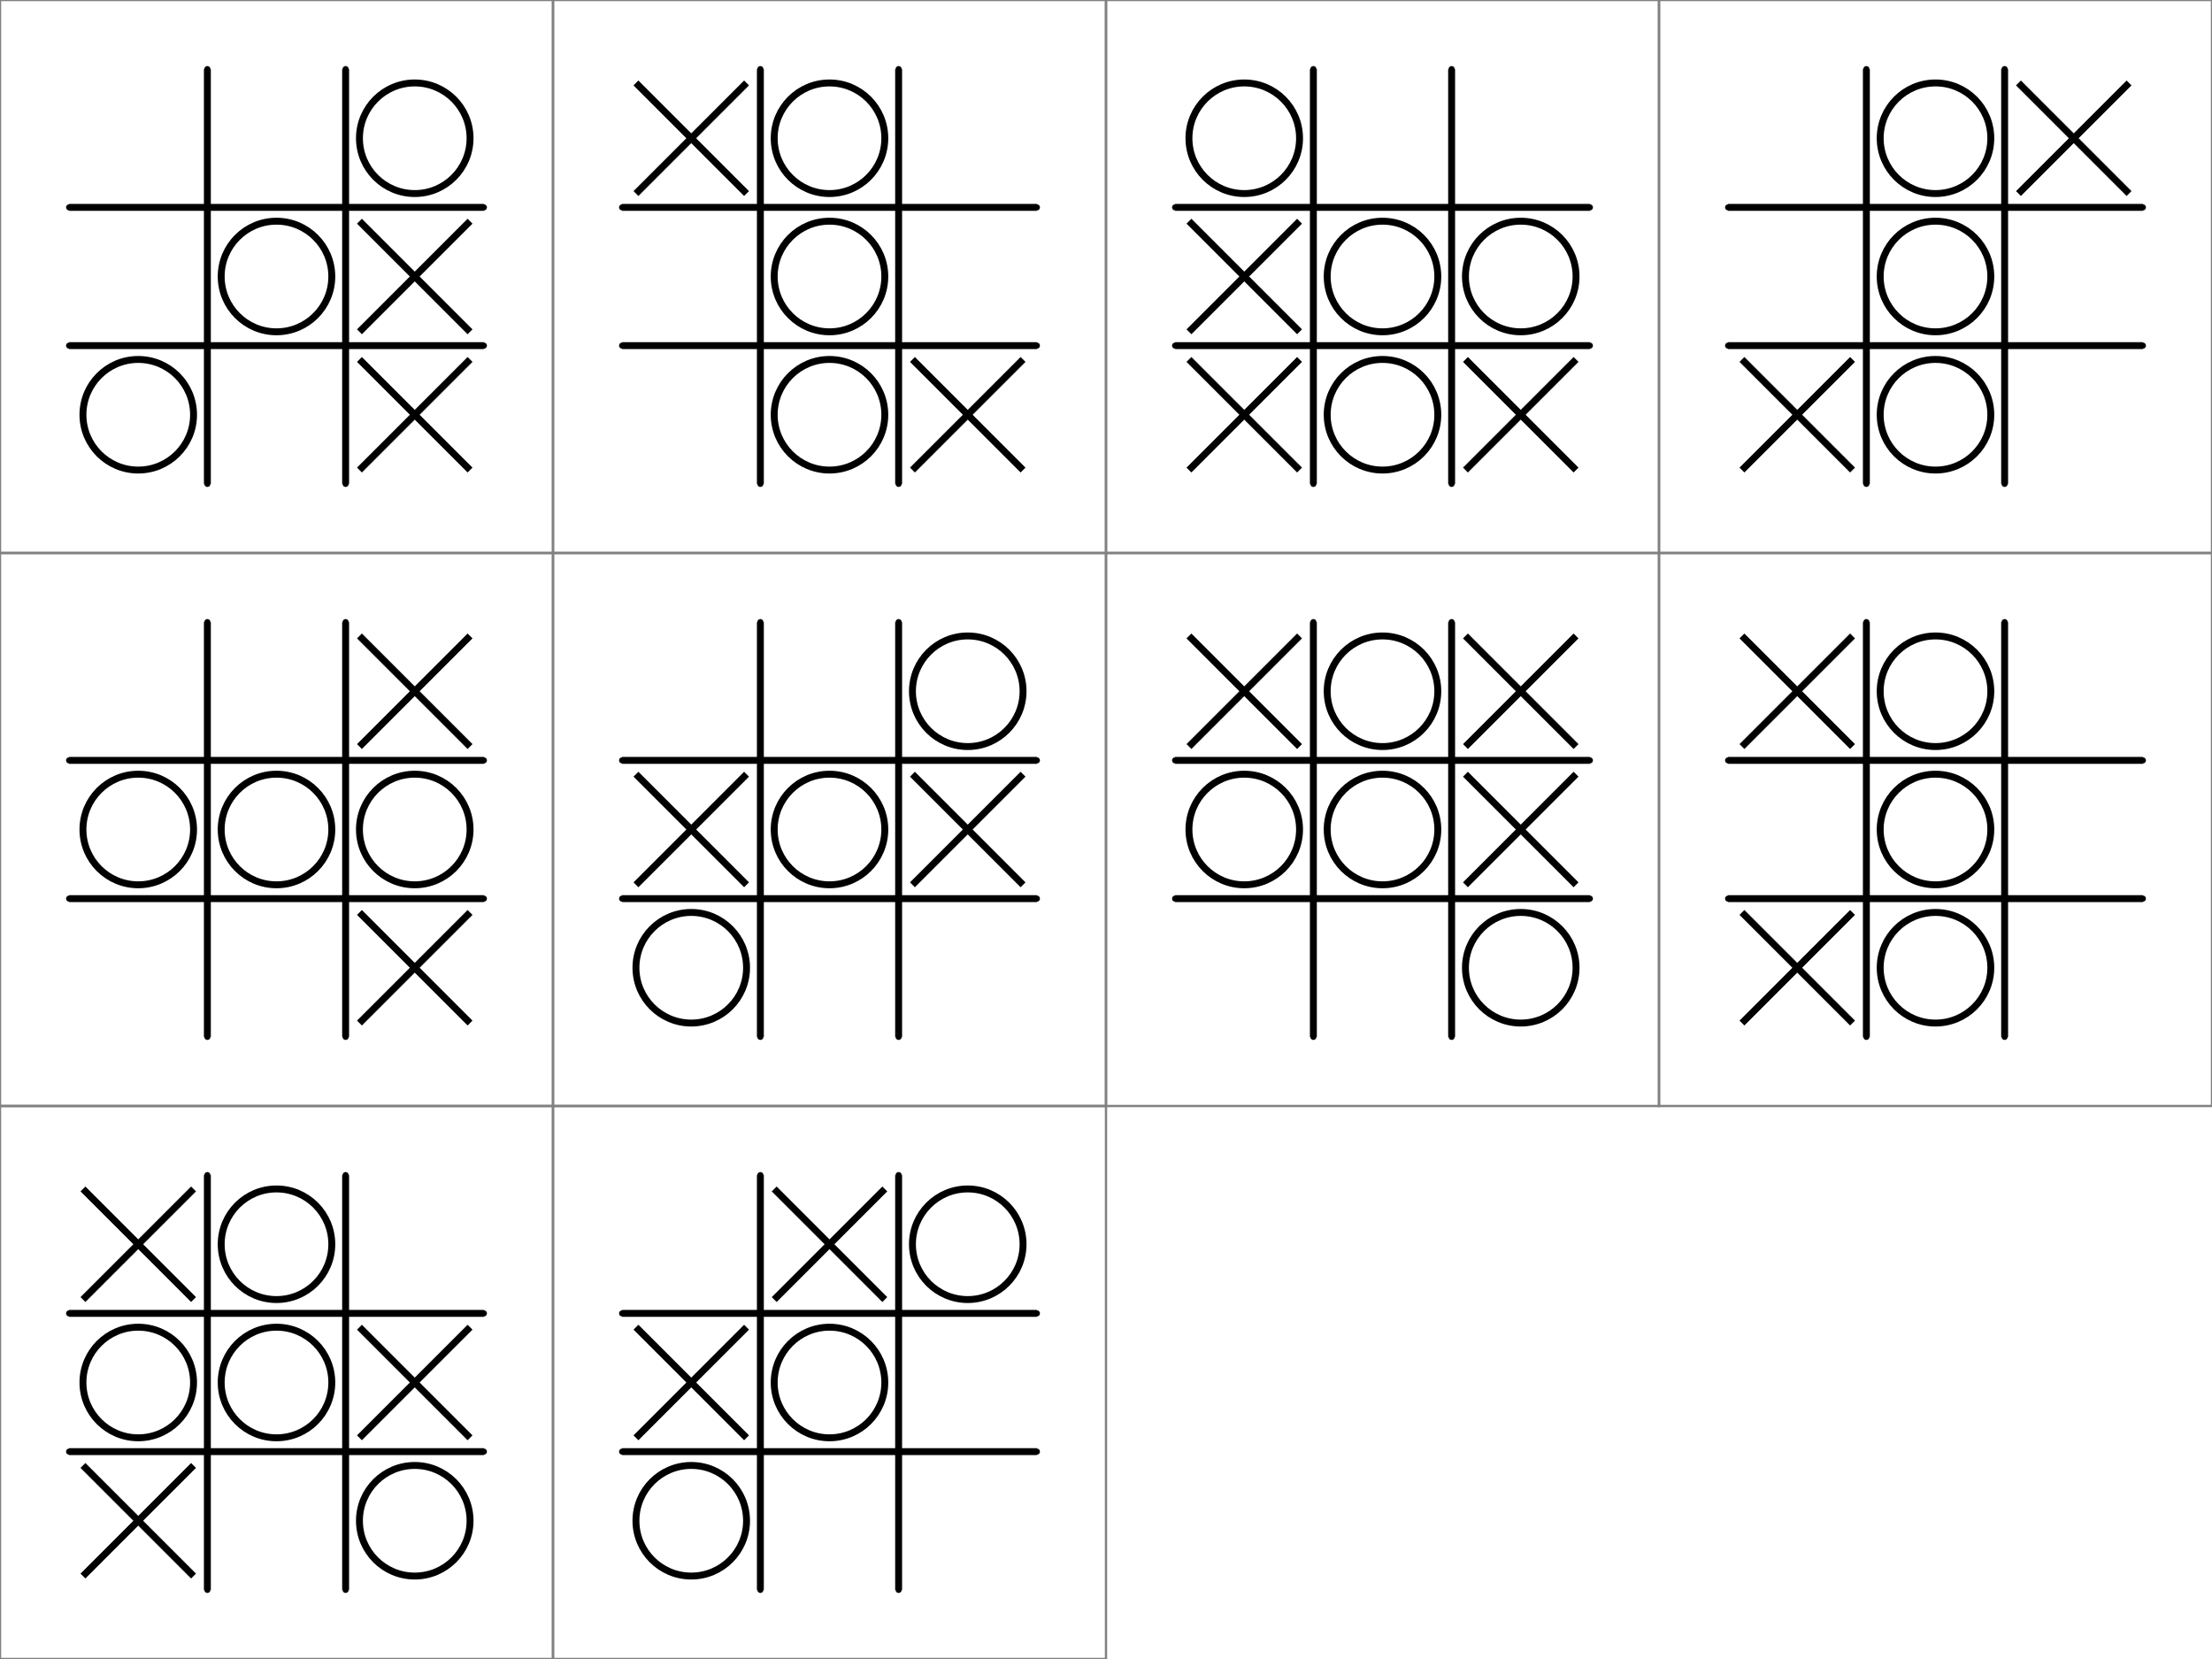
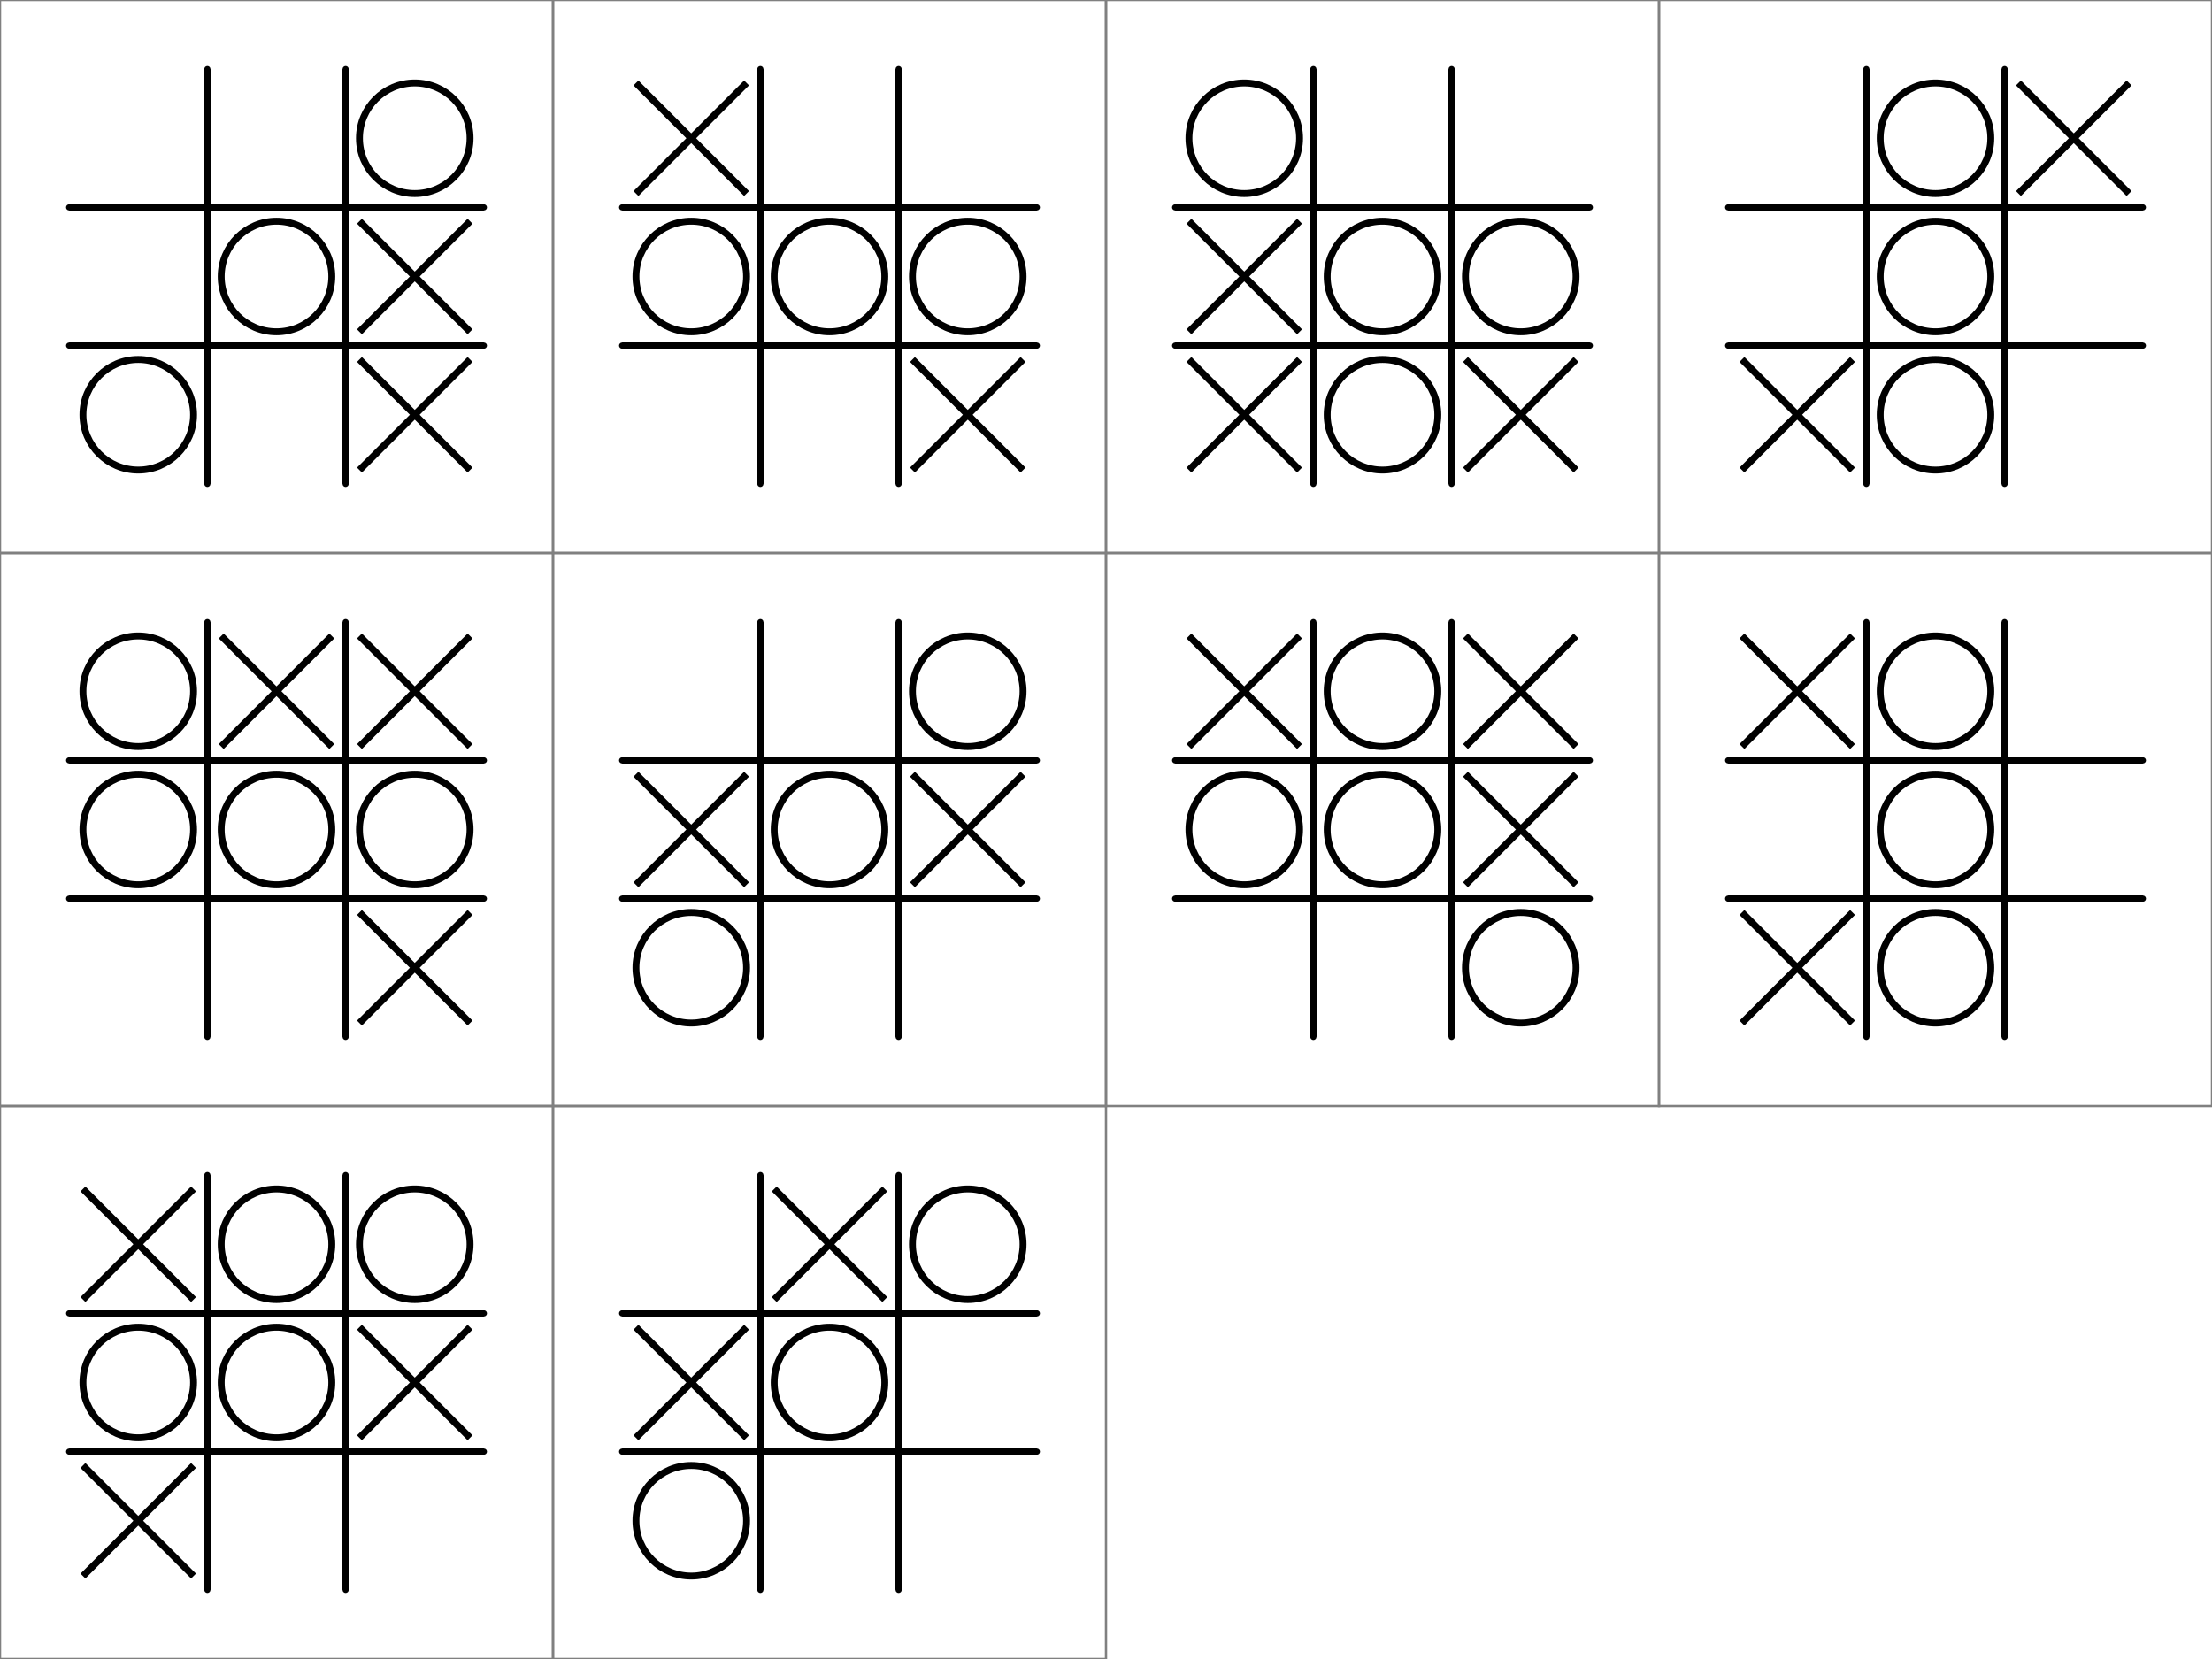
<svg xmlns="http://www.w3.org/2000/svg" baseProfile="full" height="720.0" version="1.1" width="960.0">
  <defs />
  <g transform="scale(1.0)">
    <rect fill="white" height="720" width="960" x="0" y="0" />
    <g transform="translate(30.0,30.0)">
      <g fill="black" id="hlines" stroke="black">
        <line stroke-width="3.0" x1="0" x2="180" y1="60" y2="60" />
        <circle cx="0" cy="60" r="0.84" />
        <circle cx="180" cy="60" r="0.84" />
        <line stroke-width="3.0" x1="0" x2="180" y1="120" y2="120" />
        <circle cx="0" cy="120" r="0.84" />
        <circle cx="180" cy="120" r="0.84" />
      </g>
      <g fill="black" id="vline" stroke="black">
        <line stroke-width="3.0" x1="60" x2="60" y1="0" y2="180" />
        <circle cx="60" cy="0" r="0.84" />
        <circle cx="60" cy="180" r="0.84" />
        <line stroke-width="3.0" x1="120" x2="120" y1="0" y2="180" />
        <circle cx="120" cy="0" r="0.84" />
        <circle cx="120" cy="180" r="0.84" />
      </g>
      <circle cx="150.0" cy="30.0" fill="none" r="24.0" stroke="black" stroke-width="3.0" />
      <circle cx="90.0" cy="90.0" fill="none" r="24.0" stroke="black" stroke-width="3.0" />
      <line stroke="black" stroke-width="3.0" x1="126.0" x2="174.0" y1="66.0" y2="114.0" />
      <line stroke="black" stroke-width="3.0" x1="126.0" x2="174.0" y1="114.0" y2="66.0" />
      <circle cx="30.0" cy="150.0" fill="none" r="24.0" stroke="black" stroke-width="3.0" />
      <line stroke="black" stroke-width="3.0" x1="126.0" x2="174.0" y1="126.0" y2="174.0" />
      <line stroke="black" stroke-width="3.0" x1="126.0" x2="174.0" y1="174.0" y2="126.0" />
    </g>
    <rect fill="none" height="240" stroke="gray" width="240" x="0" y="0" />
    <g transform="translate(270.0,30.0)">
      <g fill="black" id="hlines" stroke="black">
        <line stroke-width="3.0" x1="0" x2="180" y1="60" y2="60" />
        <circle cx="0" cy="60" r="0.84" />
        <circle cx="180" cy="60" r="0.84" />
        <line stroke-width="3.0" x1="0" x2="180" y1="120" y2="120" />
        <circle cx="0" cy="120" r="0.84" />
        <circle cx="180" cy="120" r="0.84" />
      </g>
      <g fill="black" id="vline" stroke="black">
        <line stroke-width="3.0" x1="60" x2="60" y1="0" y2="180" />
        <circle cx="60" cy="0" r="0.84" />
        <circle cx="60" cy="180" r="0.84" />
        <line stroke-width="3.0" x1="120" x2="120" y1="0" y2="180" />
        <circle cx="120" cy="0" r="0.84" />
        <circle cx="120" cy="180" r="0.84" />
      </g>
      <line stroke="black" stroke-width="3.0" x1="6.0" x2="54.0" y1="6.0" y2="54.0" />
      <line stroke="black" stroke-width="3.0" x1="6.0" x2="54.0" y1="54.0" y2="6.0" />
-       <circle cx="90.0" cy="30.0" fill="none" r="24.0" stroke="black" stroke-width="3.0" />
-       <circle cx="90.0" cy="90.0" fill="none" r="24.0" stroke="black" stroke-width="3.0" />
-       <circle cx="90.0" cy="150.0" fill="none" r="24.0" stroke="black" stroke-width="3.0" />
+       <circle cx="30.0" cy="90.0" fill="none" r="24.0" stroke="black" stroke-width="3.0" />
+       <circle cx="90.0" cy="90.0" fill="none" r="24.0" stroke="black" stroke-width="3.0" />
+       <circle cx="150.0" cy="90.0" fill="none" r="24.0" stroke="black" stroke-width="3.0" />
      <line stroke="black" stroke-width="3.0" x1="126.0" x2="174.0" y1="126.0" y2="174.0" />
      <line stroke="black" stroke-width="3.0" x1="126.0" x2="174.0" y1="174.0" y2="126.0" />
    </g>
    <rect fill="none" height="240" stroke="gray" width="240" x="240" y="0" />
    <g transform="translate(510.0,30.0)">
      <g fill="black" id="hlines" stroke="black">
        <line stroke-width="3.0" x1="0" x2="180" y1="60" y2="60" />
        <circle cx="0" cy="60" r="0.84" />
        <circle cx="180" cy="60" r="0.84" />
        <line stroke-width="3.0" x1="0" x2="180" y1="120" y2="120" />
        <circle cx="0" cy="120" r="0.84" />
        <circle cx="180" cy="120" r="0.84" />
      </g>
      <g fill="black" id="vline" stroke="black">
        <line stroke-width="3.0" x1="60" x2="60" y1="0" y2="180" />
        <circle cx="60" cy="0" r="0.84" />
        <circle cx="60" cy="180" r="0.84" />
        <line stroke-width="3.0" x1="120" x2="120" y1="0" y2="180" />
        <circle cx="120" cy="0" r="0.84" />
        <circle cx="120" cy="180" r="0.84" />
      </g>
      <circle cx="30.0" cy="30.0" fill="none" r="24.0" stroke="black" stroke-width="3.0" />
      <line stroke="black" stroke-width="3.0" x1="6.0" x2="54.0" y1="66.0" y2="114.0" />
      <line stroke="black" stroke-width="3.0" x1="6.0" x2="54.0" y1="114.0" y2="66.0" />
      <circle cx="90.0" cy="90.0" fill="none" r="24.0" stroke="black" stroke-width="3.0" />
      <circle cx="150.0" cy="90.0" fill="none" r="24.0" stroke="black" stroke-width="3.0" />
      <line stroke="black" stroke-width="3.0" x1="6.0" x2="54.0" y1="126.0" y2="174.0" />
      <line stroke="black" stroke-width="3.0" x1="6.0" x2="54.0" y1="174.0" y2="126.0" />
      <circle cx="90.0" cy="150.0" fill="none" r="24.0" stroke="black" stroke-width="3.0" />
      <line stroke="black" stroke-width="3.0" x1="126.0" x2="174.0" y1="126.0" y2="174.0" />
      <line stroke="black" stroke-width="3.0" x1="126.0" x2="174.0" y1="174.0" y2="126.0" />
    </g>
    <rect fill="none" height="240" stroke="gray" width="240" x="480" y="0" />
    <g transform="translate(750.0,30.0)">
      <g fill="black" id="hlines" stroke="black">
        <line stroke-width="3.0" x1="0" x2="180" y1="60" y2="60" />
        <circle cx="0" cy="60" r="0.84" />
        <circle cx="180" cy="60" r="0.84" />
        <line stroke-width="3.0" x1="0" x2="180" y1="120" y2="120" />
        <circle cx="0" cy="120" r="0.84" />
        <circle cx="180" cy="120" r="0.84" />
      </g>
      <g fill="black" id="vline" stroke="black">
        <line stroke-width="3.0" x1="60" x2="60" y1="0" y2="180" />
        <circle cx="60" cy="0" r="0.84" />
        <circle cx="60" cy="180" r="0.84" />
        <line stroke-width="3.0" x1="120" x2="120" y1="0" y2="180" />
        <circle cx="120" cy="0" r="0.84" />
        <circle cx="120" cy="180" r="0.84" />
      </g>
      <circle cx="90.0" cy="30.0" fill="none" r="24.0" stroke="black" stroke-width="3.0" />
      <line stroke="black" stroke-width="3.0" x1="126.0" x2="174.0" y1="6.0" y2="54.0" />
      <line stroke="black" stroke-width="3.0" x1="126.0" x2="174.0" y1="54.0" y2="6.0" />
      <circle cx="90.0" cy="90.0" fill="none" r="24.0" stroke="black" stroke-width="3.0" />
      <line stroke="black" stroke-width="3.0" x1="6.0" x2="54.0" y1="126.0" y2="174.0" />
      <line stroke="black" stroke-width="3.0" x1="6.0" x2="54.0" y1="174.0" y2="126.0" />
      <circle cx="90.0" cy="150.0" fill="none" r="24.0" stroke="black" stroke-width="3.0" />
    </g>
    <rect fill="none" height="240" stroke="gray" width="240" x="720" y="0" />
    <g transform="translate(30.0,270.0)">
      <g fill="black" id="hlines" stroke="black">
        <line stroke-width="3.0" x1="0" x2="180" y1="60" y2="60" />
        <circle cx="0" cy="60" r="0.84" />
        <circle cx="180" cy="60" r="0.84" />
        <line stroke-width="3.0" x1="0" x2="180" y1="120" y2="120" />
        <circle cx="0" cy="120" r="0.84" />
        <circle cx="180" cy="120" r="0.84" />
      </g>
      <g fill="black" id="vline" stroke="black">
        <line stroke-width="3.0" x1="60" x2="60" y1="0" y2="180" />
        <circle cx="60" cy="0" r="0.84" />
        <circle cx="60" cy="180" r="0.84" />
        <line stroke-width="3.0" x1="120" x2="120" y1="0" y2="180" />
        <circle cx="120" cy="0" r="0.84" />
        <circle cx="120" cy="180" r="0.84" />
      </g>
+       <circle cx="30.0" cy="30.0" fill="none" r="24.0" stroke="black" stroke-width="3.0" />
+       <line stroke="black" stroke-width="3.0" x1="66.0" x2="114.0" y1="6.0" y2="54.0" />
+       <line stroke="black" stroke-width="3.0" x1="66.0" x2="114.0" y1="54.0" y2="6.0" />
      <line stroke="black" stroke-width="3.0" x1="126.0" x2="174.0" y1="6.0" y2="54.0" />
      <line stroke="black" stroke-width="3.0" x1="126.0" x2="174.0" y1="54.0" y2="6.0" />
      <circle cx="30.0" cy="90.0" fill="none" r="24.0" stroke="black" stroke-width="3.0" />
      <circle cx="90.0" cy="90.0" fill="none" r="24.0" stroke="black" stroke-width="3.0" />
      <circle cx="150.0" cy="90.0" fill="none" r="24.0" stroke="black" stroke-width="3.0" />
      <line stroke="black" stroke-width="3.0" x1="126.0" x2="174.0" y1="126.0" y2="174.0" />
      <line stroke="black" stroke-width="3.0" x1="126.0" x2="174.0" y1="174.0" y2="126.0" />
    </g>
    <rect fill="none" height="240" stroke="gray" width="240" x="0" y="240" />
    <g transform="translate(270.0,270.0)">
      <g fill="black" id="hlines" stroke="black">
        <line stroke-width="3.0" x1="0" x2="180" y1="60" y2="60" />
        <circle cx="0" cy="60" r="0.84" />
        <circle cx="180" cy="60" r="0.84" />
        <line stroke-width="3.0" x1="0" x2="180" y1="120" y2="120" />
        <circle cx="0" cy="120" r="0.84" />
        <circle cx="180" cy="120" r="0.84" />
      </g>
      <g fill="black" id="vline" stroke="black">
        <line stroke-width="3.0" x1="60" x2="60" y1="0" y2="180" />
        <circle cx="60" cy="0" r="0.84" />
        <circle cx="60" cy="180" r="0.84" />
        <line stroke-width="3.0" x1="120" x2="120" y1="0" y2="180" />
        <circle cx="120" cy="0" r="0.84" />
        <circle cx="120" cy="180" r="0.84" />
      </g>
      <circle cx="150.0" cy="30.0" fill="none" r="24.0" stroke="black" stroke-width="3.0" />
      <line stroke="black" stroke-width="3.0" x1="6.0" x2="54.0" y1="66.0" y2="114.0" />
      <line stroke="black" stroke-width="3.0" x1="6.0" x2="54.0" y1="114.0" y2="66.0" />
      <circle cx="90.0" cy="90.0" fill="none" r="24.0" stroke="black" stroke-width="3.0" />
      <line stroke="black" stroke-width="3.0" x1="126.0" x2="174.0" y1="66.0" y2="114.0" />
      <line stroke="black" stroke-width="3.0" x1="126.0" x2="174.0" y1="114.0" y2="66.0" />
      <circle cx="30.0" cy="150.0" fill="none" r="24.0" stroke="black" stroke-width="3.0" />
    </g>
    <rect fill="none" height="240" stroke="gray" width="240" x="240" y="240" />
    <g transform="translate(510.0,270.0)">
      <g fill="black" id="hlines" stroke="black">
        <line stroke-width="3.0" x1="0" x2="180" y1="60" y2="60" />
        <circle cx="0" cy="60" r="0.84" />
        <circle cx="180" cy="60" r="0.84" />
        <line stroke-width="3.0" x1="0" x2="180" y1="120" y2="120" />
        <circle cx="0" cy="120" r="0.84" />
        <circle cx="180" cy="120" r="0.84" />
      </g>
      <g fill="black" id="vline" stroke="black">
        <line stroke-width="3.0" x1="60" x2="60" y1="0" y2="180" />
        <circle cx="60" cy="0" r="0.84" />
        <circle cx="60" cy="180" r="0.84" />
        <line stroke-width="3.0" x1="120" x2="120" y1="0" y2="180" />
        <circle cx="120" cy="0" r="0.84" />
        <circle cx="120" cy="180" r="0.84" />
      </g>
      <line stroke="black" stroke-width="3.0" x1="6.0" x2="54.0" y1="6.0" y2="54.0" />
      <line stroke="black" stroke-width="3.0" x1="6.0" x2="54.0" y1="54.0" y2="6.0" />
      <circle cx="90.0" cy="30.0" fill="none" r="24.0" stroke="black" stroke-width="3.0" />
      <line stroke="black" stroke-width="3.0" x1="126.0" x2="174.0" y1="6.0" y2="54.0" />
      <line stroke="black" stroke-width="3.0" x1="126.0" x2="174.0" y1="54.0" y2="6.0" />
      <circle cx="30.0" cy="90.0" fill="none" r="24.0" stroke="black" stroke-width="3.0" />
      <circle cx="90.0" cy="90.0" fill="none" r="24.0" stroke="black" stroke-width="3.0" />
      <line stroke="black" stroke-width="3.0" x1="126.0" x2="174.0" y1="66.0" y2="114.0" />
      <line stroke="black" stroke-width="3.0" x1="126.0" x2="174.0" y1="114.0" y2="66.0" />
      <circle cx="150.0" cy="150.0" fill="none" r="24.0" stroke="black" stroke-width="3.0" />
    </g>
    <rect fill="none" height="240" stroke="gray" width="240" x="480" y="240" />
    <g transform="translate(750.0,270.0)">
      <g fill="black" id="hlines" stroke="black">
        <line stroke-width="3.0" x1="0" x2="180" y1="60" y2="60" />
        <circle cx="0" cy="60" r="0.84" />
        <circle cx="180" cy="60" r="0.84" />
        <line stroke-width="3.0" x1="0" x2="180" y1="120" y2="120" />
        <circle cx="0" cy="120" r="0.84" />
        <circle cx="180" cy="120" r="0.84" />
      </g>
      <g fill="black" id="vline" stroke="black">
        <line stroke-width="3.0" x1="60" x2="60" y1="0" y2="180" />
        <circle cx="60" cy="0" r="0.84" />
        <circle cx="60" cy="180" r="0.84" />
        <line stroke-width="3.0" x1="120" x2="120" y1="0" y2="180" />
        <circle cx="120" cy="0" r="0.84" />
        <circle cx="120" cy="180" r="0.84" />
      </g>
      <line stroke="black" stroke-width="3.0" x1="6.0" x2="54.0" y1="6.0" y2="54.0" />
      <line stroke="black" stroke-width="3.0" x1="6.0" x2="54.0" y1="54.0" y2="6.0" />
      <circle cx="90.0" cy="30.0" fill="none" r="24.0" stroke="black" stroke-width="3.0" />
      <circle cx="90.0" cy="90.0" fill="none" r="24.0" stroke="black" stroke-width="3.0" />
      <line stroke="black" stroke-width="3.0" x1="6.0" x2="54.0" y1="126.0" y2="174.0" />
      <line stroke="black" stroke-width="3.0" x1="6.0" x2="54.0" y1="174.0" y2="126.0" />
      <circle cx="90.0" cy="150.0" fill="none" r="24.0" stroke="black" stroke-width="3.0" />
    </g>
    <rect fill="none" height="240" stroke="gray" width="240" x="720" y="240" />
    <g transform="translate(30.0,510.0)">
      <g fill="black" id="hlines" stroke="black">
        <line stroke-width="3.0" x1="0" x2="180" y1="60" y2="60" />
        <circle cx="0" cy="60" r="0.84" />
        <circle cx="180" cy="60" r="0.84" />
        <line stroke-width="3.0" x1="0" x2="180" y1="120" y2="120" />
        <circle cx="0" cy="120" r="0.84" />
        <circle cx="180" cy="120" r="0.84" />
      </g>
      <g fill="black" id="vline" stroke="black">
        <line stroke-width="3.0" x1="60" x2="60" y1="0" y2="180" />
        <circle cx="60" cy="0" r="0.84" />
        <circle cx="60" cy="180" r="0.84" />
        <line stroke-width="3.0" x1="120" x2="120" y1="0" y2="180" />
        <circle cx="120" cy="0" r="0.84" />
        <circle cx="120" cy="180" r="0.84" />
      </g>
      <line stroke="black" stroke-width="3.0" x1="6.0" x2="54.0" y1="6.0" y2="54.0" />
      <line stroke="black" stroke-width="3.0" x1="6.0" x2="54.0" y1="54.0" y2="6.0" />
      <circle cx="90.0" cy="30.0" fill="none" r="24.0" stroke="black" stroke-width="3.0" />
-       <circle cx="30.0" cy="90.0" fill="none" r="24.0" stroke="black" stroke-width="3.0" />
-       <circle cx="90.0" cy="90.0" fill="none" r="24.0" stroke="black" stroke-width="3.0" />
-       <line stroke="black" stroke-width="3.0" x1="126.0" x2="174.0" y1="66.0" y2="114.0" />
-       <line stroke="black" stroke-width="3.0" x1="126.0" x2="174.0" y1="114.0" y2="66.0" />
-       <line stroke="black" stroke-width="3.0" x1="6.0" x2="54.0" y1="126.0" y2="174.0" />
-       <line stroke="black" stroke-width="3.0" x1="6.0" x2="54.0" y1="174.0" y2="126.0" />
-       <circle cx="150.0" cy="150.0" fill="none" r="24.0" stroke="black" stroke-width="3.0" />
+       <circle cx="150.0" cy="30.0" fill="none" r="24.0" stroke="black" stroke-width="3.0" />
+       <circle cx="30.0" cy="90.0" fill="none" r="24.0" stroke="black" stroke-width="3.0" />
+       <circle cx="90.0" cy="90.0" fill="none" r="24.0" stroke="black" stroke-width="3.0" />
+       <line stroke="black" stroke-width="3.0" x1="126.0" x2="174.0" y1="66.0" y2="114.0" />
+       <line stroke="black" stroke-width="3.0" x1="126.0" x2="174.0" y1="114.0" y2="66.0" />
+       <line stroke="black" stroke-width="3.0" x1="6.0" x2="54.0" y1="126.0" y2="174.0" />
+       <line stroke="black" stroke-width="3.0" x1="6.0" x2="54.0" y1="174.0" y2="126.0" />
    </g>
    <rect fill="none" height="240" stroke="gray" width="240" x="0" y="480" />
    <g transform="translate(270.0,510.0)">
      <g fill="black" id="hlines" stroke="black">
        <line stroke-width="3.0" x1="0" x2="180" y1="60" y2="60" />
        <circle cx="0" cy="60" r="0.84" />
        <circle cx="180" cy="60" r="0.84" />
        <line stroke-width="3.0" x1="0" x2="180" y1="120" y2="120" />
        <circle cx="0" cy="120" r="0.84" />
        <circle cx="180" cy="120" r="0.84" />
      </g>
      <g fill="black" id="vline" stroke="black">
        <line stroke-width="3.0" x1="60" x2="60" y1="0" y2="180" />
        <circle cx="60" cy="0" r="0.84" />
        <circle cx="60" cy="180" r="0.84" />
        <line stroke-width="3.0" x1="120" x2="120" y1="0" y2="180" />
        <circle cx="120" cy="0" r="0.84" />
        <circle cx="120" cy="180" r="0.84" />
      </g>
      <line stroke="black" stroke-width="3.0" x1="66.0" x2="114.0" y1="6.0" y2="54.0" />
      <line stroke="black" stroke-width="3.0" x1="66.0" x2="114.0" y1="54.0" y2="6.0" />
      <circle cx="150.0" cy="30.0" fill="none" r="24.0" stroke="black" stroke-width="3.0" />
      <line stroke="black" stroke-width="3.0" x1="6.0" x2="54.0" y1="66.0" y2="114.0" />
      <line stroke="black" stroke-width="3.0" x1="6.0" x2="54.0" y1="114.0" y2="66.0" />
      <circle cx="90.0" cy="90.0" fill="none" r="24.0" stroke="black" stroke-width="3.0" />
      <circle cx="30.0" cy="150.0" fill="none" r="24.0" stroke="black" stroke-width="3.0" />
    </g>
    <rect fill="none" height="240" stroke="gray" width="240" x="240" y="480" />
  </g>
</svg>
